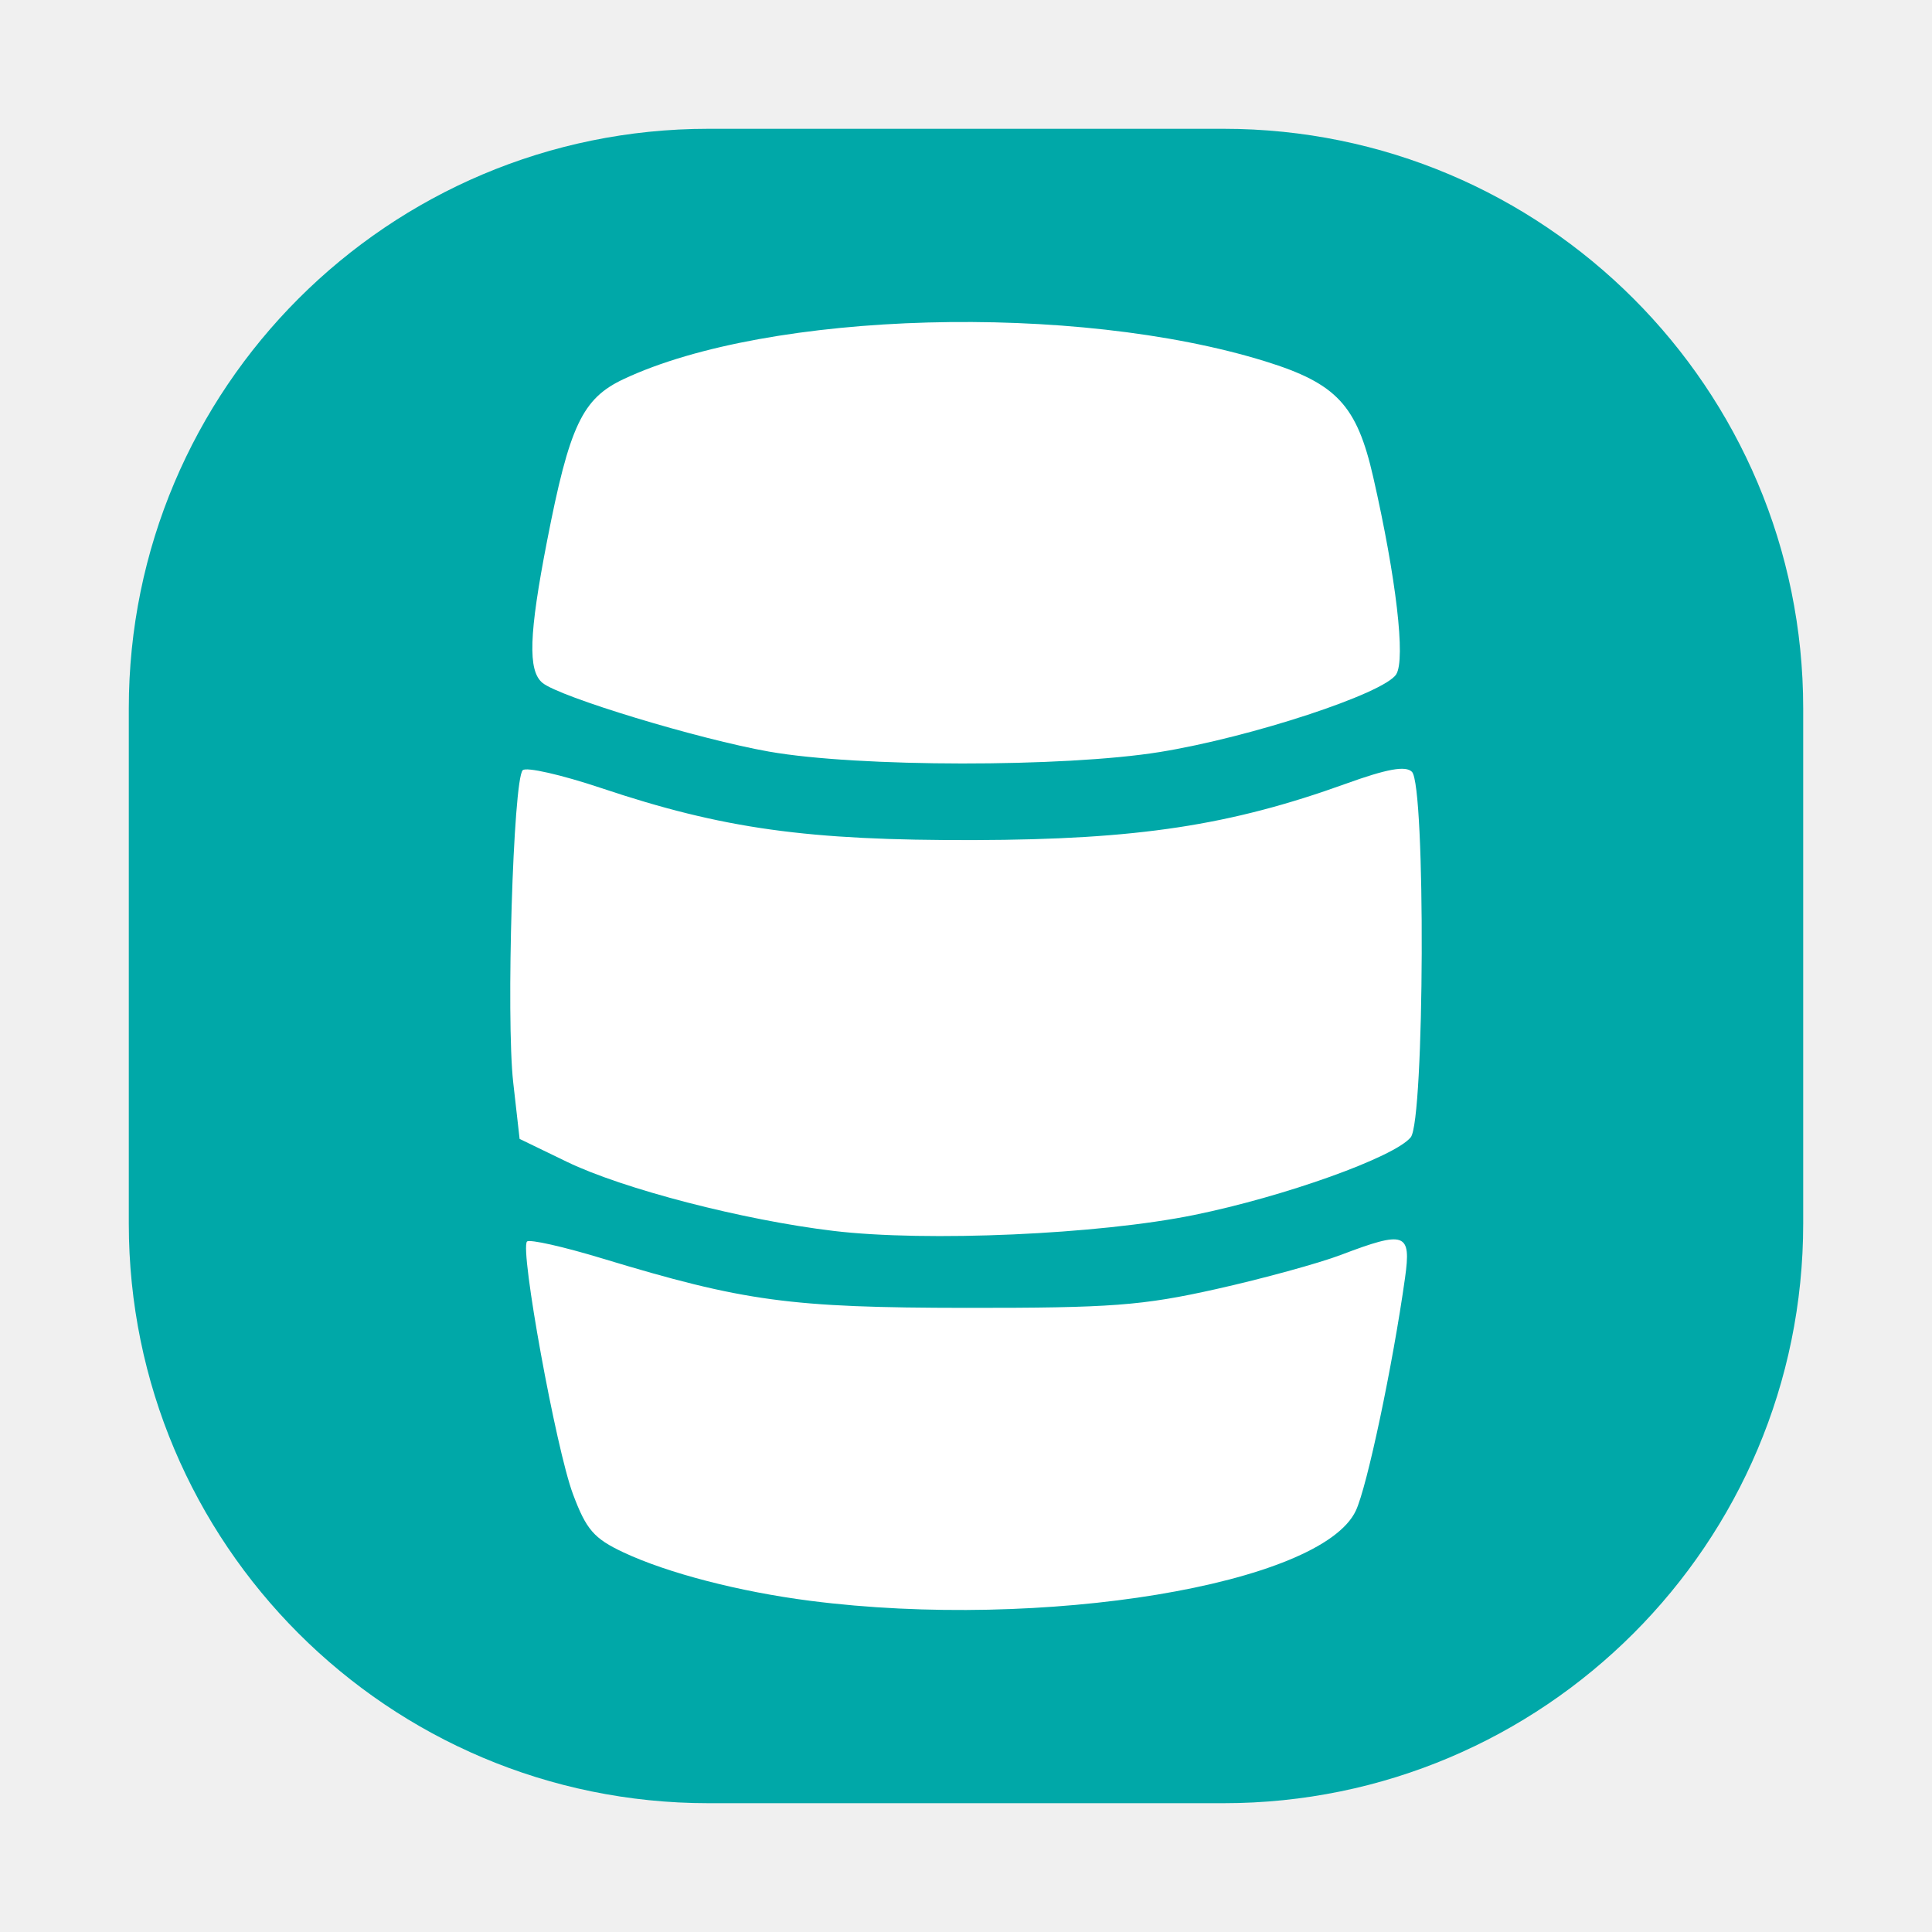
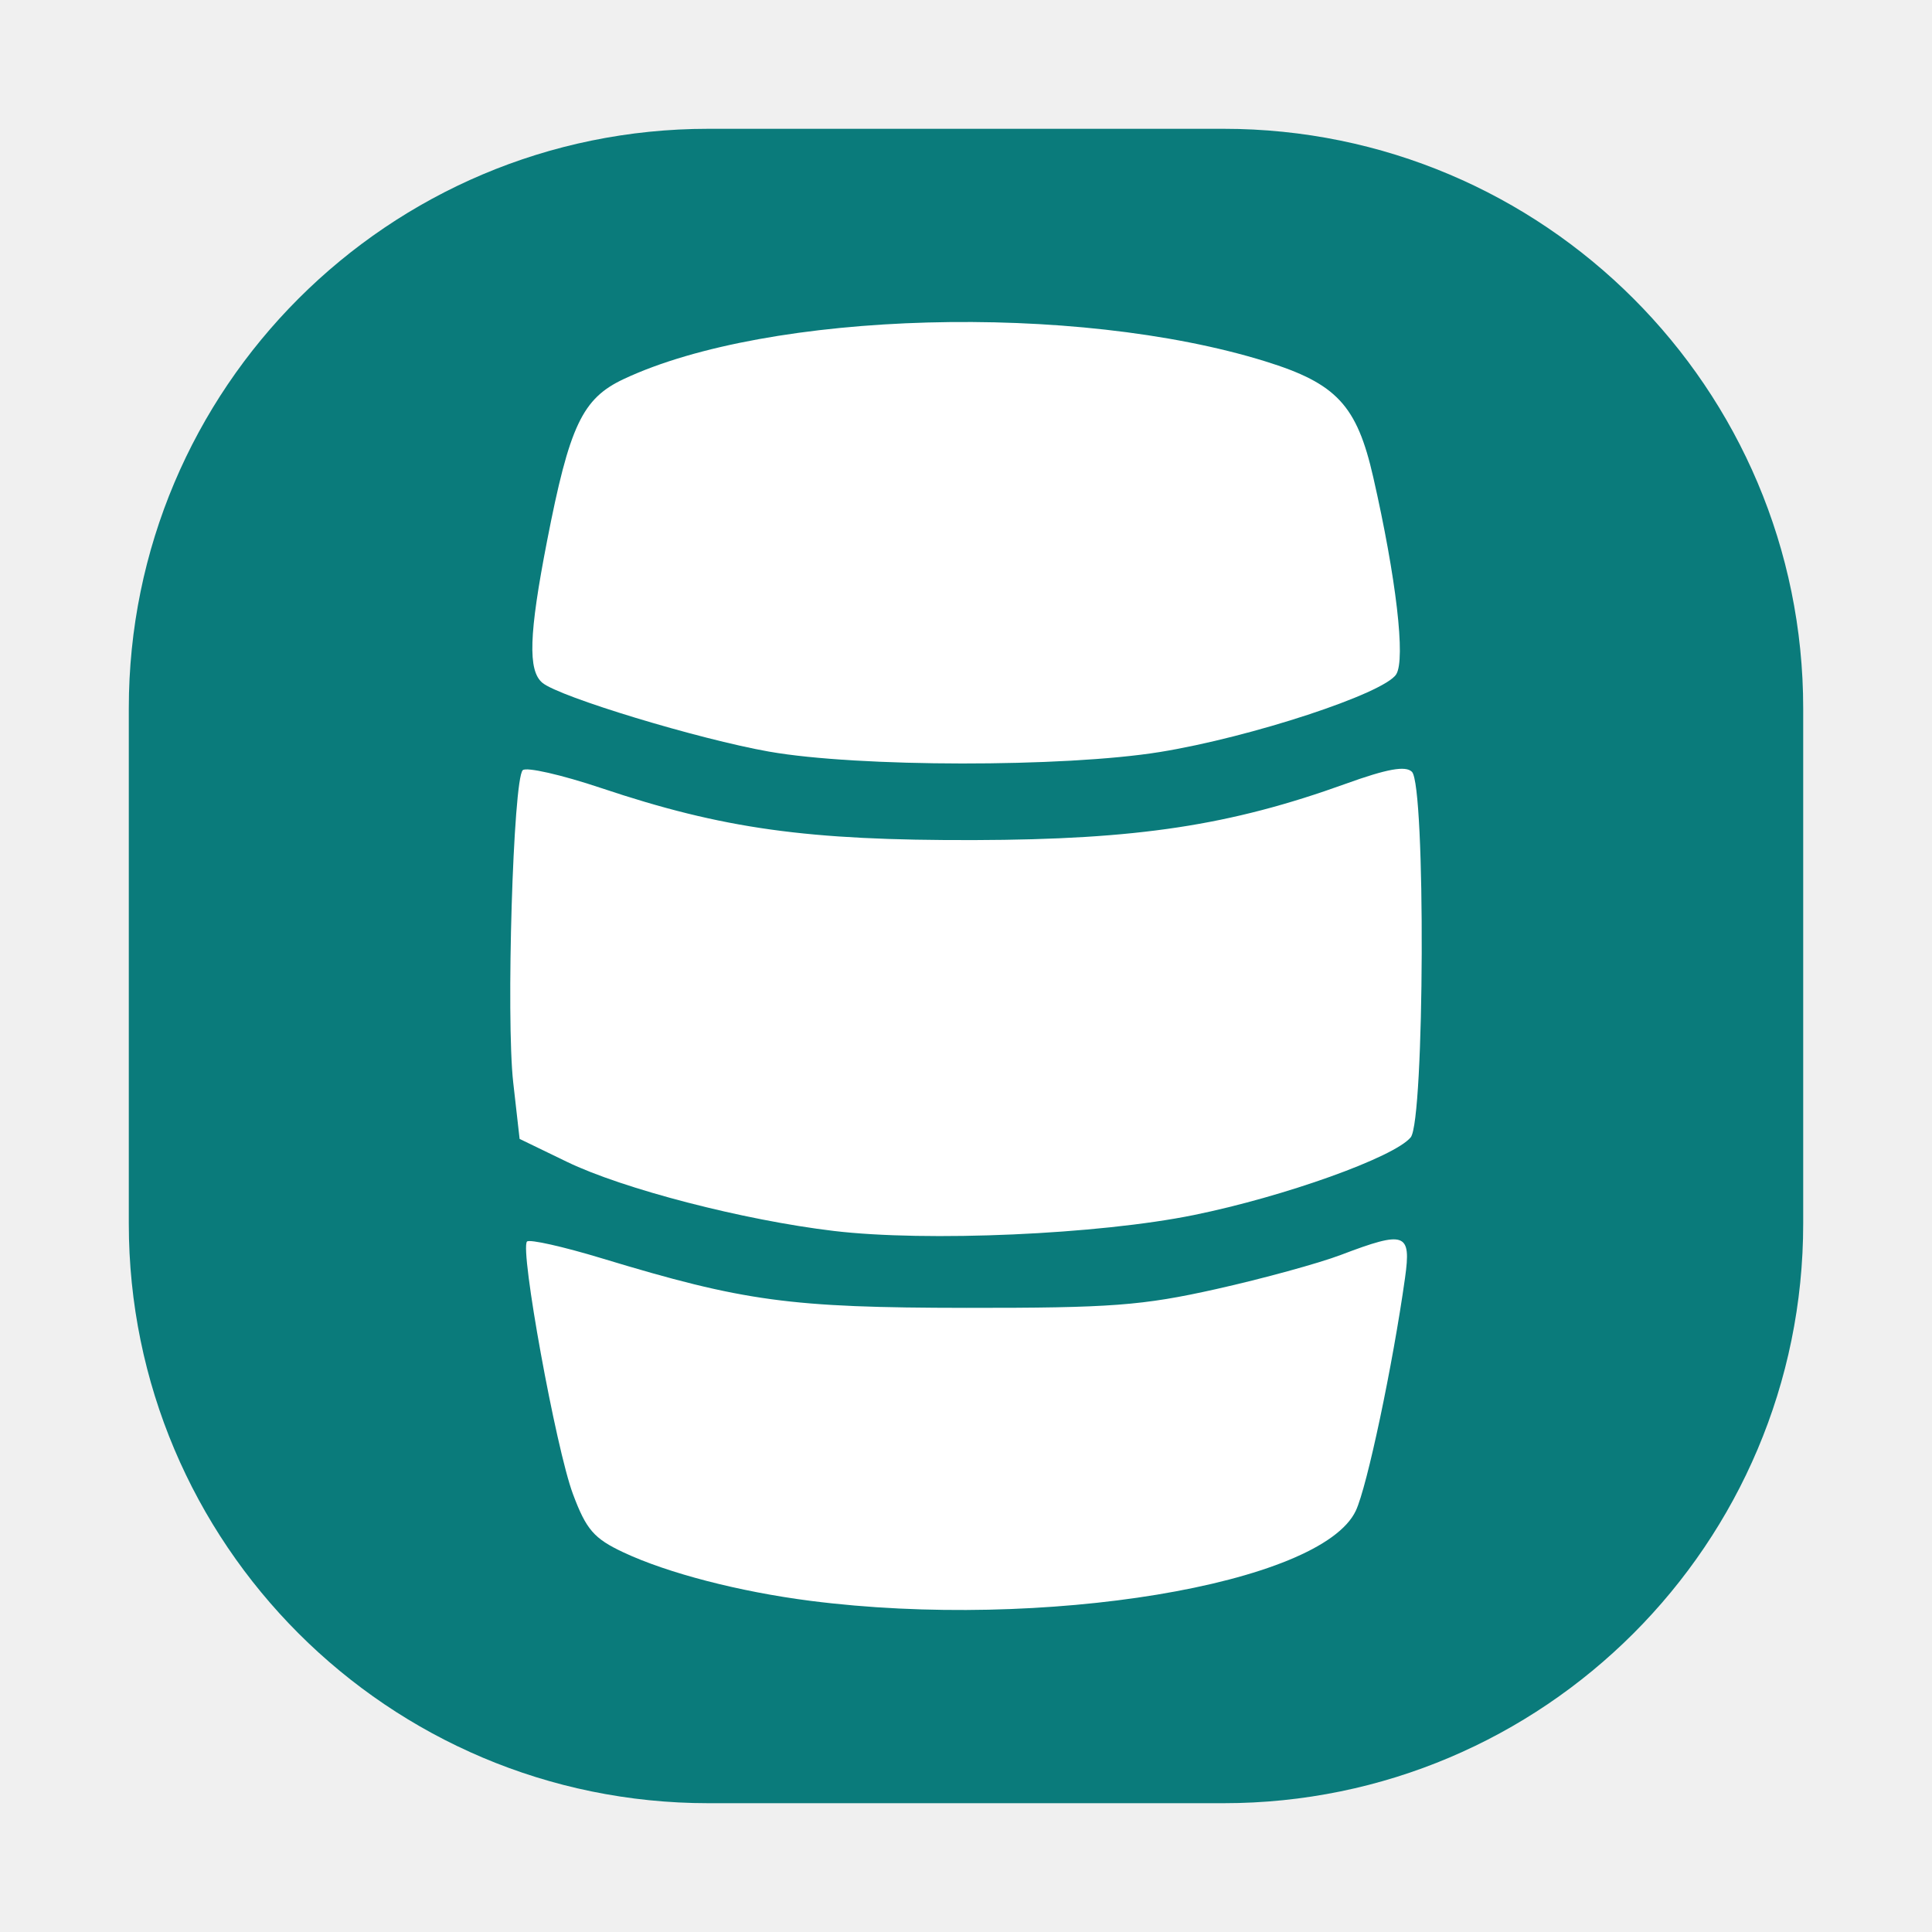
<svg xmlns="http://www.w3.org/2000/svg" width="150" height="150">
  <defs>
    <clipPath id="a">
      <path style="marker:none" color="#000" fill="#fff" stroke-width="2" overflow="visible" d="M44.072 27.448h62.242v60.309H44.072z" />
    </clipPath>
    <clipPath id="b">
      <path style="marker:none" color="#000" fill="#fff" stroke-width="2" overflow="visible" d="M13.461 61.315h214.585v173.41H13.461z" />
    </clipPath>
    <clipPath id="c">
      <path style="marker:none" color="#000" fill="#fff" stroke-width="2" overflow="visible" d="M-15.045-26.577h197.957v205.875H-15.045z" />
    </clipPath>
  </defs>
-   <rect width="130" height="130" rx="45" ry="45" x="10" y="912.362" style="marker:none" color="#000" fill="#00a8a8" overflow="visible" transform="translate(0 -902.362)" />
+   <rect width="130" height="130" rx="45" ry="45" x="10" y="912.362" style="marker:none" color="#000" fill="#0A7B7B" overflow="visible" transform="translate(0 -902.362)" />
  <path d="M62.91 124.287c-5.511-.707-11.085-2.153-14.514-3.765-2.281-1.072-2.88-1.764-3.911-4.52-1.322-3.534-4.142-19.035-3.567-19.61.194-.193 2.817.395 5.828 1.31 11.02 3.343 14.586 3.828 28.295 3.84 11.2.01 13.644-.174 19.38-1.457 3.611-.808 7.972-2.004 9.691-2.657 4.994-1.898 5.467-1.728 4.975 1.781-.954 6.798-2.948 16.233-3.823 18.086-2.71 5.735-24.33 9.305-42.354 6.992zm1.815-28.718c-6.999-.834-16.366-3.261-20.71-5.366l-3.673-1.779-.495-4.376c-.565-5.001-.003-23.508.737-24.249.27-.27 3.01.353 6.088 1.384 9.447 3.165 16.012 4.08 28.994 4.041 12.612-.037 19.842-1.134 28.82-4.373 3.213-1.159 4.646-1.418 5.137-.927 1.072 1.072.983 27.078-.097 28.38-1.284 1.547-9.789 4.594-16.826 6.029-7.411 1.51-20.74 2.099-27.975 1.236zm-5.002-37.211c-5.484-.968-16.286-4.246-17.609-5.343-1.14-.946-1.048-3.772.355-10.99 1.745-8.978 2.74-11.084 5.954-12.594 11.273-5.3 35.052-5.955 49.82-1.374 5.53 1.716 7.103 3.404 8.375 8.99 1.785 7.835 2.519 14.13 1.785 15.305-.93 1.488-11.277 4.89-18.358 6.035-7.41 1.199-23.45 1.183-30.322-.03z" fill="#fff" />
</svg>
